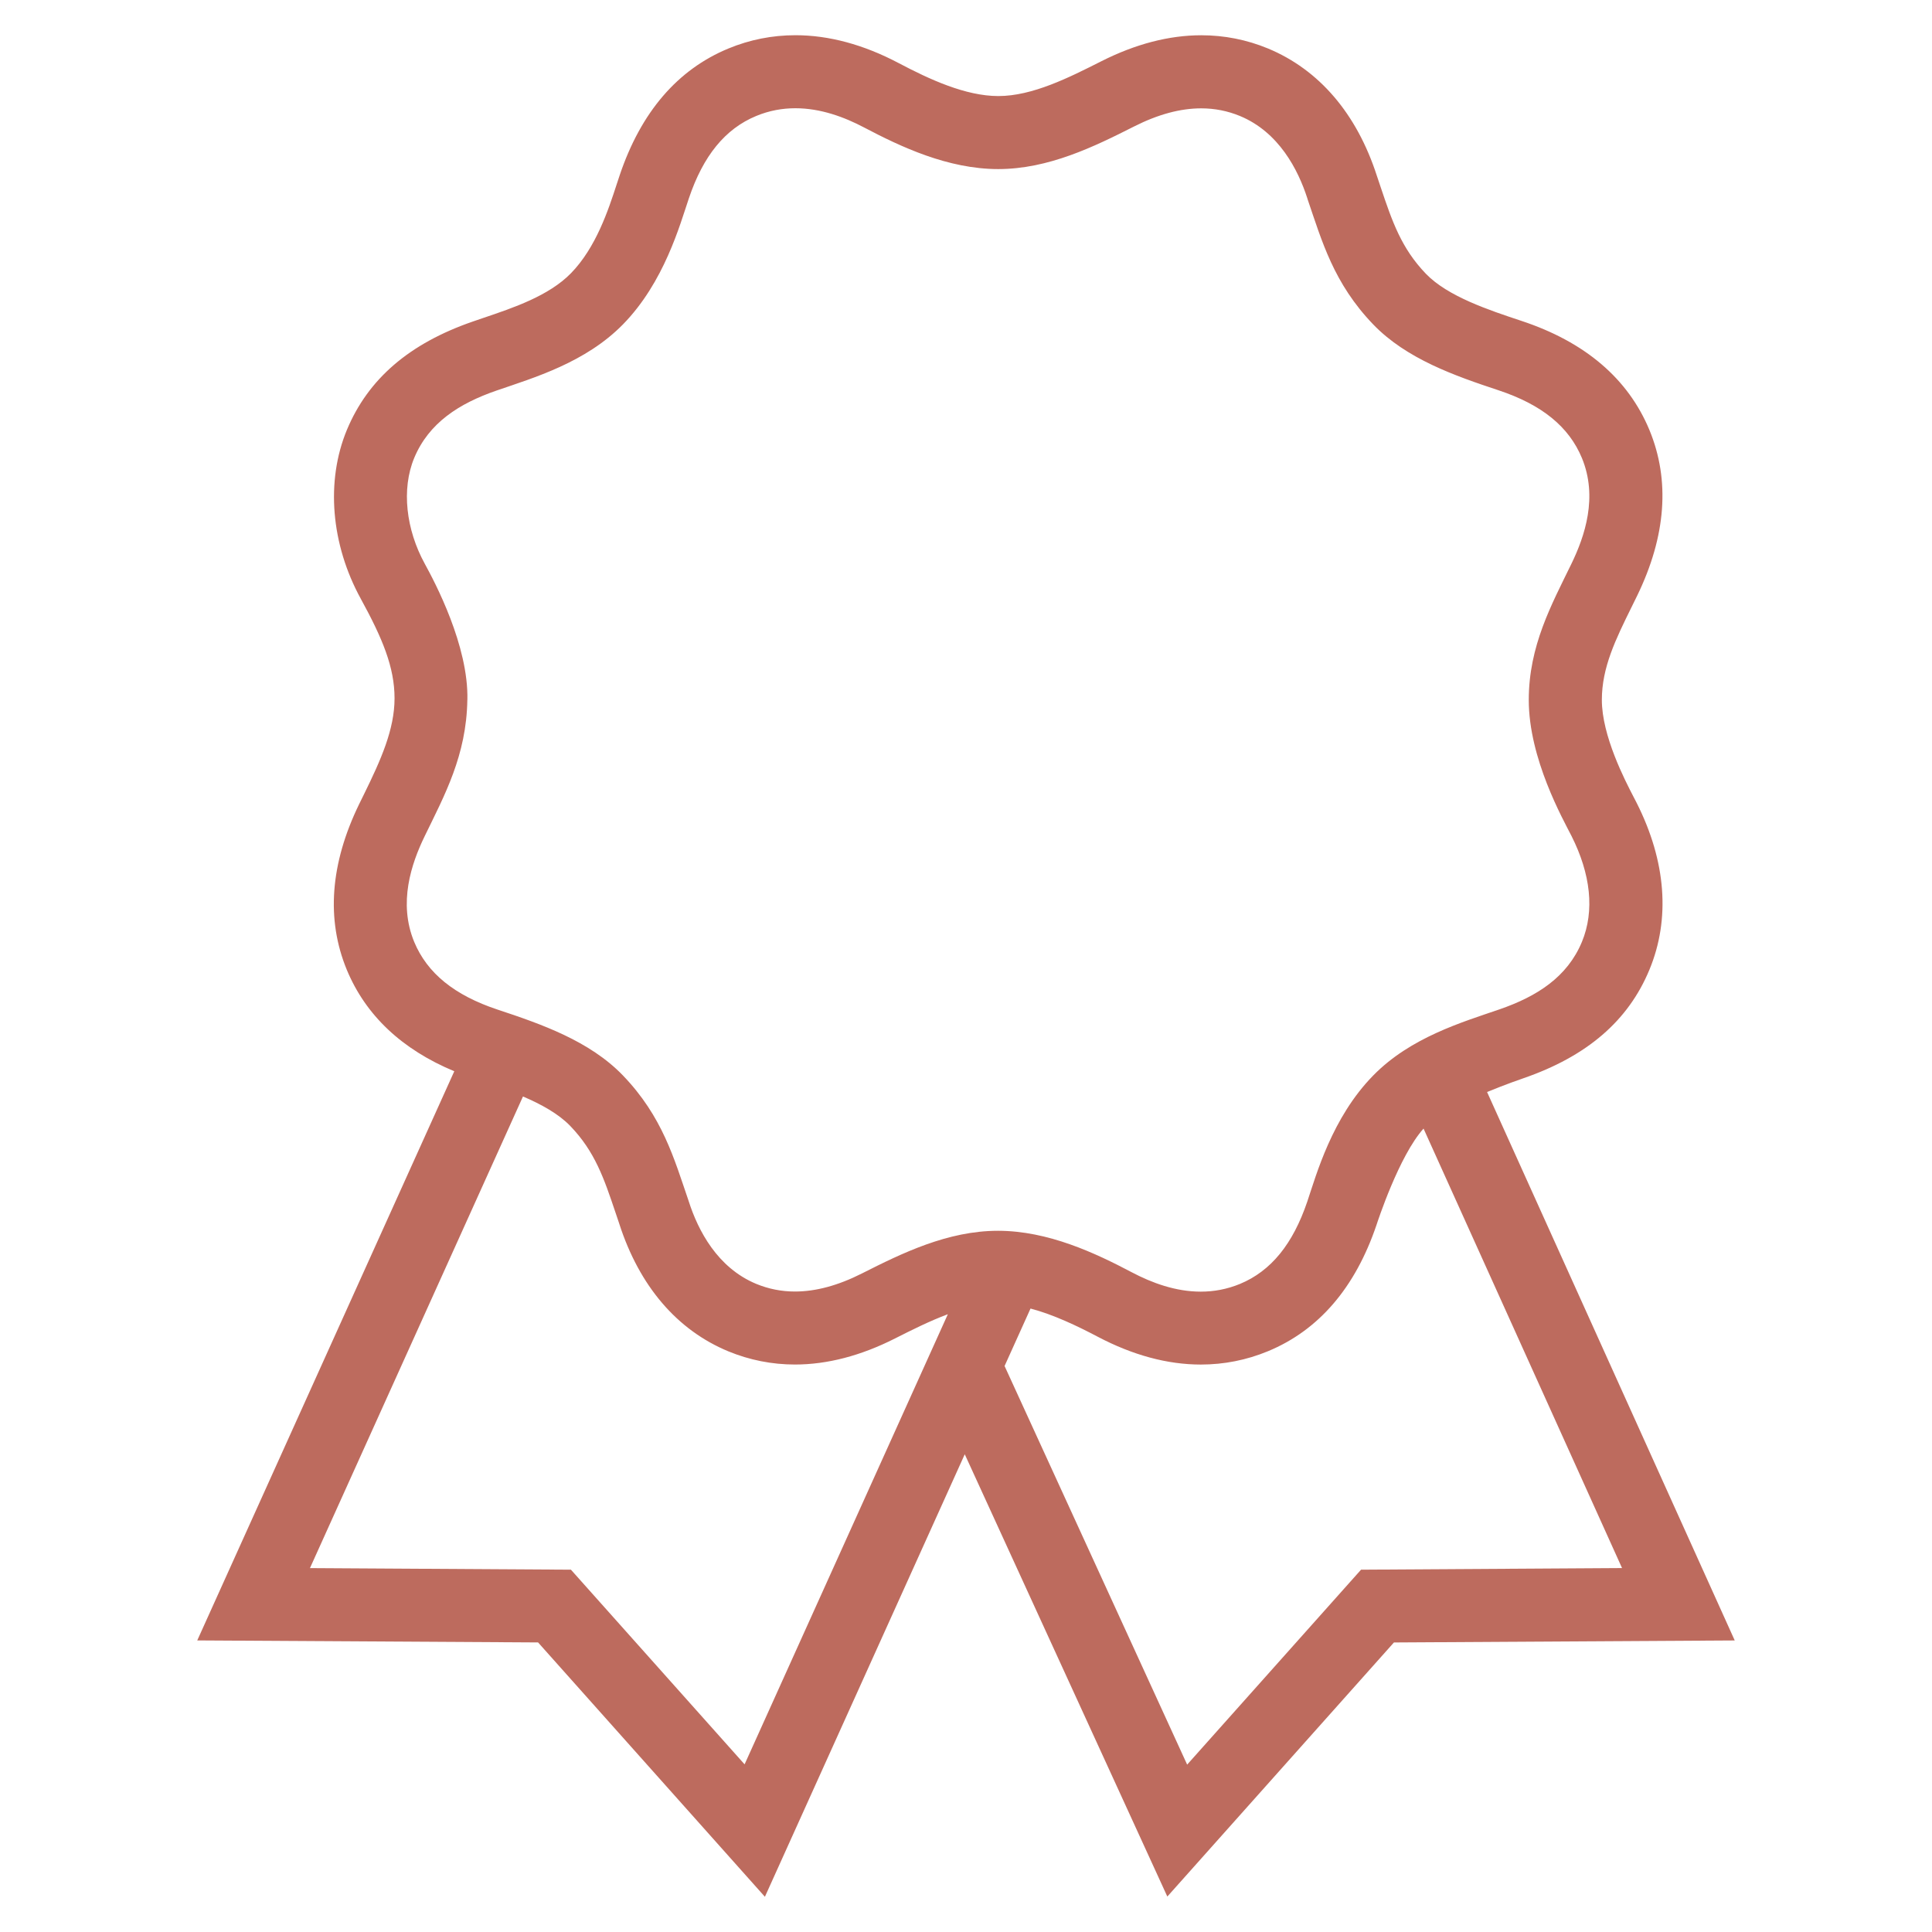
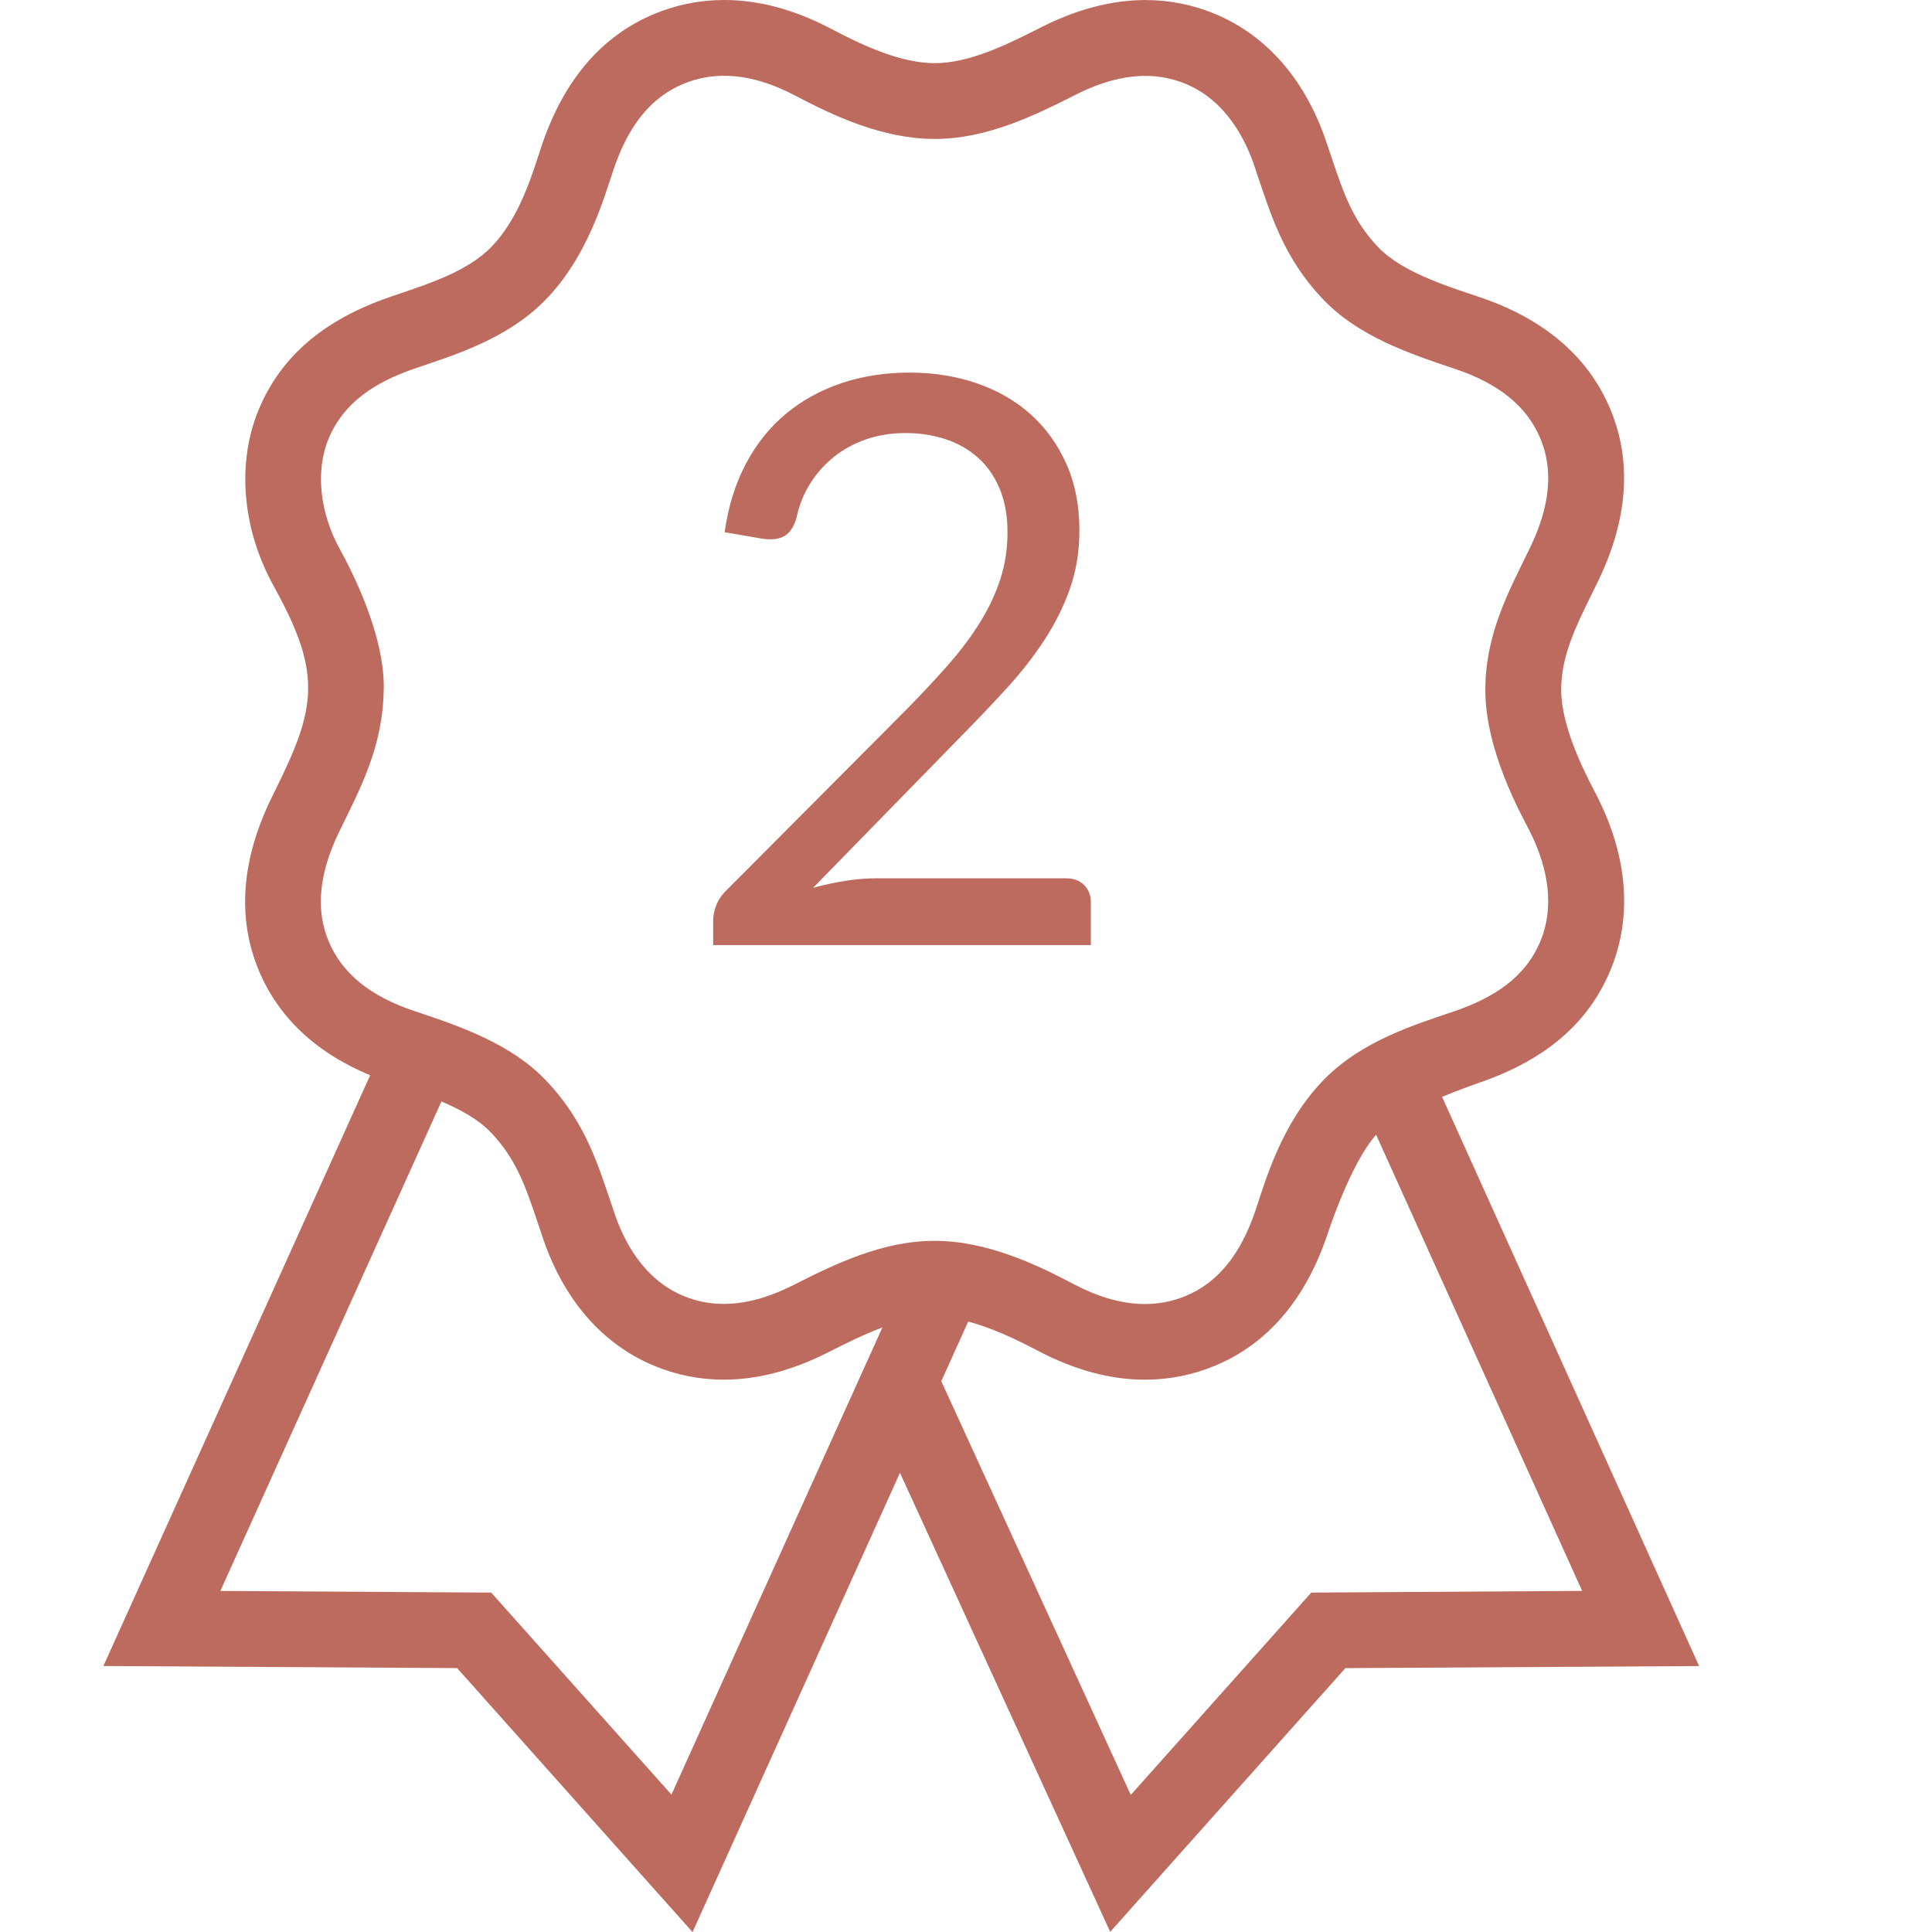
- <svg xmlns="http://www.w3.org/2000/svg" width="1200pt" height="1200pt" fill="#bd6b5e" viewBox="0 0 1200 1200" version="1.1">
-   <path d="m923.65 678.28c11.746-4.859 21.613-8.23 22.559-8.555 39.469-13.633 65.09-35.652 78.238-67.32 13.129-31.598 10.402-67.414-7.848-103.64-0.516-1.02-1.152-2.242-1.883-3.648-5.398-10.402-19.777-38.062-19.777-60.395 0-20.184 8.605-37.668 18.574-57.887 1.129-2.269 2.242-4.547 3.348-6.805 17.977-37.055 20.543-71.688 7.633-102.93-13.246-31.906-39.961-54.695-79.414-67.766-20.438-6.769-45.863-15.227-59.41-29.27-15.348-15.961-20.977-32.641-28.078-53.734-0.742-2.258-1.512-4.512-2.269-6.769l-0.012-0.047-0.059-0.145-0.047-0.145c-12.445-38.555-35.82-65.902-67.645-79.117-13.199-5.449-27.121-8.207-41.426-8.207-20.016 0-40.934 5.449-62.16 16.188-20.004 10.105-42.707 21.574-63.898 21.574-20.316 0-42.73-10.355-61.957-20.508-21.742-11.473-43.297-17.281-64.043-17.281-14.387 0-28.402 2.762-41.652 8.258-31.57 13.055-54.266 39.469-67.465 78.527-0.602 1.742-1.262 3.734-1.945 5.883-5.09 15.625-12.781 39.238-28.453 55.246-13.691 13.945-35.41 21.289-54.602 27.77-2.148 0.742-4.246 1.441-6.266 2.148-39.48 13.645-65.062 35.664-78.238 67.32-13.188 31.801-9.949 71.027 8.676 104.96 13.391 24.469 20.93 42.395 20.93 61.754 0 19.332-8.531 38.293-18.816 59.258-1.055 2.148-2.113 4.285-3.168 6.445-17.988 37.008-20.566 71.629-7.68 102.9 11.773 28.355 34.246 49.488 66.77 63.035l-159.65 353.52 211.69 1.246 140.89 157.98 124.13-274.85 125.82 274.71 140.75-157.82 211.68-1.246zm-666.38-93.242c-10.008-24.254-1.836-48.527 6.562-65.785 12.254-25.246 25.922-50.09 26.438-84.527h-0.059 0.086c0.793-33.625-20.184-73.105-26.449-84.539-11.664-21.254-14.617-46.344-6.574-65.746 9.098-21.816 27.898-33.84 51.156-41.867 23.27-8.004 55.246-17.375 78.48-41.062 25.656-26.184 35.352-61.777 40.969-78.348 8.867-26.293 22.441-43.129 41.82-51.133 8.207-3.406 16.367-4.801 24.324-4.801 15.551 0 30.277 5.387 42.898 12.059 22.488 11.832 51.84 25.727 83.102 25.727 31.234 0 59.723-13.992 84.336-26.438 14.93-7.547 28.777-11.281 41.723-11.281 8.387 0 16.402 1.586 24.059 4.738 24.215 10.043 36.133 33.359 41.867 51.145l0.168 0.602c8.879 25.883 16.129 52.164 40.801 77.773 20.629 21.406 50.746 31.895 77.762 40.848 27.012 8.965 43.754 22.668 51.805 42.059 10.02 24.238 1.859 48.516-6.539 65.785-12.266 25.246-26.461 50.844-26.461 84.527 0 36.445 21.254 74.027 26.531 84.445 11.879 23.566 14.52 46.441 6.469 65.832-9.07 21.816-27.898 33.84-51.145 41.867-23.258 8.004-55.246 17.375-78.457 41.074-25.68 26.184-35.375 61.777-40.969 78.348-8.902 26.27-22.441 43.117-41.844 51.145-8.207 3.371-16.355 4.777-24.324 4.777-15.551 0-30.254-5.387-42.875-12.047-22.488-11.855-51.863-25.754-83.102-25.754-31.246 0-59.746 14.004-84.359 26.449-14.902 7.547-28.766 11.281-41.711 11.281-8.387 0-16.402-1.598-24.059-4.754-24.215-10.055-36.145-33.336-41.867-51.145l-0.191-0.59c-8.879-25.871-16.105-52.164-40.777-77.773-20.641-21.406-50.762-31.895-77.773-40.836-26.992-8.969-43.746-22.676-51.82-42.055zm205.21 510.83-107.87-120.91-162.09-0.984 132.31-292.93c11.473 4.906 22.141 10.812 29.387 18.336 15.348 15.938 20.953 32.605 28.043 53.652 0.77 2.316 1.559 4.609 2.328 6.898l0.035 0.133c12.492 38.746 35.879 66.07 67.727 79.262 13.199 5.438 27.109 8.207 41.426 8.207 20.016 0 40.922-5.438 62.148-16.199 10.402-5.258 21.539-10.848 32.797-15.047zm382.89-120.91-108.01 121.08-113.4-247.59 16.117-35.688c14.258 3.769 28.738 10.668 41.746 17.508 21.77 11.461 43.309 17.281 64.02 17.281 14.387 0 28.402-2.773 41.664-8.258 31.559-13.031 54.254-39.445 67.477-78.492 0.574-1.754 14.004-42.961 29.207-59.809l123.29 272.96z" />
+ <svg xmlns="http://www.w3.org/2000/svg" version="1.1" width="1000" height="1000" viewBox="0 0 1000 1000" xml:space="preserve">
+   <defs>
+ </defs>
+   <rect x="0" y="0" width="100%" height="100%" fill-opacity="0" />
+   <g transform="matrix(0.8649 0 0 0.8649 466.4839 500.0205)" id="723823">
+     <path style="stroke: none; stroke-width: 0; stroke-dasharray: none; stroke-linecap: butt; stroke-dashoffset: 0; stroke-linejoin: miter; stroke-miterlimit: 4; is-custom-font: none; font-file-url: none; fill: rgb(189,107,94); fill-rule: nonzero; opacity: 1;" vector-effect="non-scaling-stroke" transform=" translate(-599.9975, -599.999)" d="m 923.65 678.28 c 11.746 -4.859 21.613 -8.23 22.559 -8.555 c 39.469 -13.633 65.09 -35.652 78.238 -67.32 c 13.129 -31.598 10.402 -67.414 -7.848 -103.64 c -0.516 -1.02 -1.152 -2.242 -1.883 -3.648 c -5.398 -10.402 -19.777 -38.062 -19.777 -60.395 c 0 -20.184 8.605 -37.668 18.574 -57.887 c 1.129 -2.269 2.242 -4.547 3.348 -6.805 c 17.977 -37.055 20.543 -71.688 7.633 -102.93 c -13.246 -31.906 -39.961 -54.695 -79.414 -67.766 c -20.438 -6.769 -45.863 -15.227 -59.41 -29.27 c -15.348 -15.961 -20.977 -32.641 -28.078 -53.734 c -0.742 -2.258 -1.512 -4.512 -2.269 -6.769 l -0.012 -0.047 l -0.059 -0.145 l -0.047 -0.145 c -12.445 -38.555 -35.82 -65.902 -67.645 -79.117 c -13.199 -5.449 -27.121 -8.207 -41.426 -8.207 c -20.016 0 -40.934 5.449 -62.16 16.188 c -20.004 10.105 -42.707 21.574 -63.898 21.574 c -20.316 0 -42.73 -10.355 -61.957 -20.508 c -21.742 -11.473 -43.297 -17.281 -64.043 -17.281 c -14.387 0 -28.402 2.762 -41.652 8.258 c -31.57 13.055 -54.266 39.469 -67.465 78.527 c -0.602 1.742 -1.262 3.734 -1.945 5.883 c -5.09 15.625 -12.781 39.238 -28.453 55.246 c -13.691 13.945 -35.41 21.289 -54.602 27.77 c -2.148 0.742 -4.246 1.441 -6.266 2.148 c -39.48 13.645 -65.062 35.664 -78.238 67.32 c -13.188 31.801 -9.949 71.027 8.676 104.96 c 13.391 24.469 20.93 42.395 20.93 61.754 c 0 19.332 -8.531 38.293 -18.816 59.258 c -1.055 2.148 -2.113 4.285 -3.168 6.445 c -17.988 37.008 -20.566 71.629 -7.68 102.9 c 11.773 28.355 34.246 49.488 66.77 63.035 l -159.65 353.52 l 211.69 1.246 l 140.89 157.98 l 124.13 -274.85 l 125.82 274.71 l 140.75 -157.82 l 211.68 -1.246 z m -666.38 -93.242 c -10.008 -24.254 -1.836 -48.527 6.562 -65.785 c 12.254 -25.246 25.922 -50.09 26.438 -84.527 h -0.059 h 0.086 c 0.793 -33.625 -20.184 -73.105 -26.449 -84.539 c -11.664 -21.254 -14.617 -46.344 -6.574 -65.746 c 9.098 -21.816 27.898 -33.84 51.156 -41.867 c 23.27 -8.004 55.246 -17.375 78.48 -41.062 c 25.656 -26.184 35.352 -61.777 40.969 -78.348 c 8.867 -26.293 22.441 -43.129 41.82 -51.133 c 8.207 -3.406 16.367 -4.801 24.324 -4.801 c 15.551 0 30.277 5.387 42.898 12.059 c 22.488 11.832 51.84 25.727 83.102 25.727 c 31.234 0 59.723 -13.992 84.336 -26.438 c 14.93 -7.547 28.777 -11.281 41.723 -11.281 c 8.387 0 16.402 1.586 24.059 4.738 c 24.215 10.043 36.133 33.359 41.867 51.145 l 0.168 0.602 c 8.879 25.883 16.129 52.164 40.801 77.773 c 20.629 21.406 50.746 31.895 77.762 40.848 c 27.012 8.965 43.754 22.668 51.805 42.059 c 10.02 24.238 1.859 48.516 -6.539 65.785 c -12.266 25.246 -26.461 50.844 -26.461 84.527 c 0 36.445 21.254 74.027 26.531 84.445 c 11.879 23.566 14.52 46.441 6.469 65.832 c -9.07 21.816 -27.898 33.84 -51.145 41.867 c -23.258 8.004 -55.246 17.375 -78.457 41.074 c -25.68 26.184 -35.375 61.777 -40.969 78.348 c -8.902 26.27 -22.441 43.117 -41.844 51.145 c -8.207 3.371 -16.355 4.777 -24.324 4.777 c -15.551 0 -30.254 -5.387 -42.875 -12.047 c -22.488 -11.855 -51.863 -25.754 -83.102 -25.754 c -31.246 0 -59.746 14.004 -84.359 26.449 c -14.902 7.547 -28.766 11.281 -41.711 11.281 c -8.387 0 -16.402 -1.598 -24.059 -4.754 c -24.215 -10.055 -36.145 -33.336 -41.867 -51.145 l -0.191 -0.59 c -8.879 -25.871 -16.105 -52.164 -40.777 -77.773 c -20.641 -21.406 -50.762 -31.895 -77.773 -40.836 c -26.992 -8.969 -43.746 -22.676 -51.82 -42.055 z m 205.21 510.83 l -107.87 -120.91 l -162.09 -0.984 l 132.31 -292.93 c 11.473 4.906 22.141 10.812 29.387 18.336 c 15.348 15.938 20.953 32.605 28.043 53.652 c 0.77 2.316 1.559 4.609 2.328 6.898 l 0.035 0.133 c 12.492 38.746 35.879 66.07 67.727 79.262 c 13.199 5.438 27.109 8.207 41.426 8.207 c 20.016 0 40.922 -5.438 62.148 -16.199 c 10.402 -5.258 21.539 -10.848 32.797 -15.047 z m 382.89 -120.91 l -108.01 121.08 l -113.4 -247.59 l 16.117 -35.688 c 14.258 3.769 28.738 10.668 41.746 17.508 c 21.77 11.461 43.309 17.281 64.02 17.281 c 14.387 0 28.402 -2.773 41.664 -8.258 c 31.559 -13.031 54.254 -39.445 67.477 -78.492 c 0.574 -1.754 14.004 -42.961 29.207 -59.809 l 123.29 272.96 z" stroke-linecap="round" />
+   </g>
+   <g transform="matrix(1 0 0 1 466.467 360.6917)" style="" id="850361">
+     <path xml:space="preserve" font-family="Lato" font-size="409" font-style="normal" font-weight="normal" style="stroke: none; stroke-width: 0; stroke-dasharray: none; stroke-linecap: butt; stroke-dashoffset: 0; stroke-linejoin: miter; stroke-miterlimit: 4; is-custom-font: none; font-file-url: none; fill: rgb(189,107,94); fill-rule: nonzero; opacity: 1; white-space: pre;" d="M4.29-167.84L4.29-167.84Q22.90-167.84 39.06-162.32Q55.22-156.79 66.97-146.26Q78.73-135.73 85.48-120.60Q92.23-105.46 92.23-86.24L92.23-86.24Q92.23-69.88 87.32-55.98Q82.41-42.07 74.03-29.29Q65.64-16.51 54.70-4.54Q43.76 7.42 31.49 19.89L31.49 19.89L-45.60 98.83Q-37.42 96.58-29.04 95.25Q-20.65 93.92-12.88 93.92L-12.88 93.92L85.28 93.92Q91.21 93.92 94.68 97.40Q98.16 100.88 98.16 106.40L98.16 106.40L98.16 128.48L-97.34 128.48L-97.34 116.01Q-97.34 112.12-95.81 108.03Q-94.27 103.94-90.80 100.47L-90.80 100.47L3.07 6.19Q14.72-5.67 24.34-16.61Q33.95-27.55 40.80-38.59Q47.65-49.64 51.33-60.99Q55.01-72.34 55.01-85.22L55.01-85.22Q55.01-98.10 50.92-107.82Q46.83-117.53 39.67-123.87Q32.52-130.21 22.90-133.38Q13.29-136.55 2.25-136.55L2.25-136.55Q-8.79-136.55-18.20-133.28Q-27.61-130.00-34.87-124.18Q-42.13-118.35-47.14-110.37Q-52.15-102.40-54.19-92.79L-54.19-92.79Q-55.83-86.86-59.10-84.20Q-62.37-81.54-67.69-81.54L-67.69-81.54Q-68.71-81.54-69.84-81.64Q-70.96-81.74-72.39-81.95L-72.39-81.95L-91.41-85.22Q-88.55-105.26-80.37-120.70Q-72.19-136.14-59.61-146.57Q-47.03-157.00-30.78-162.42Q-14.52-167.84 4.29-167.84Z" />
+   </g>
</svg>
